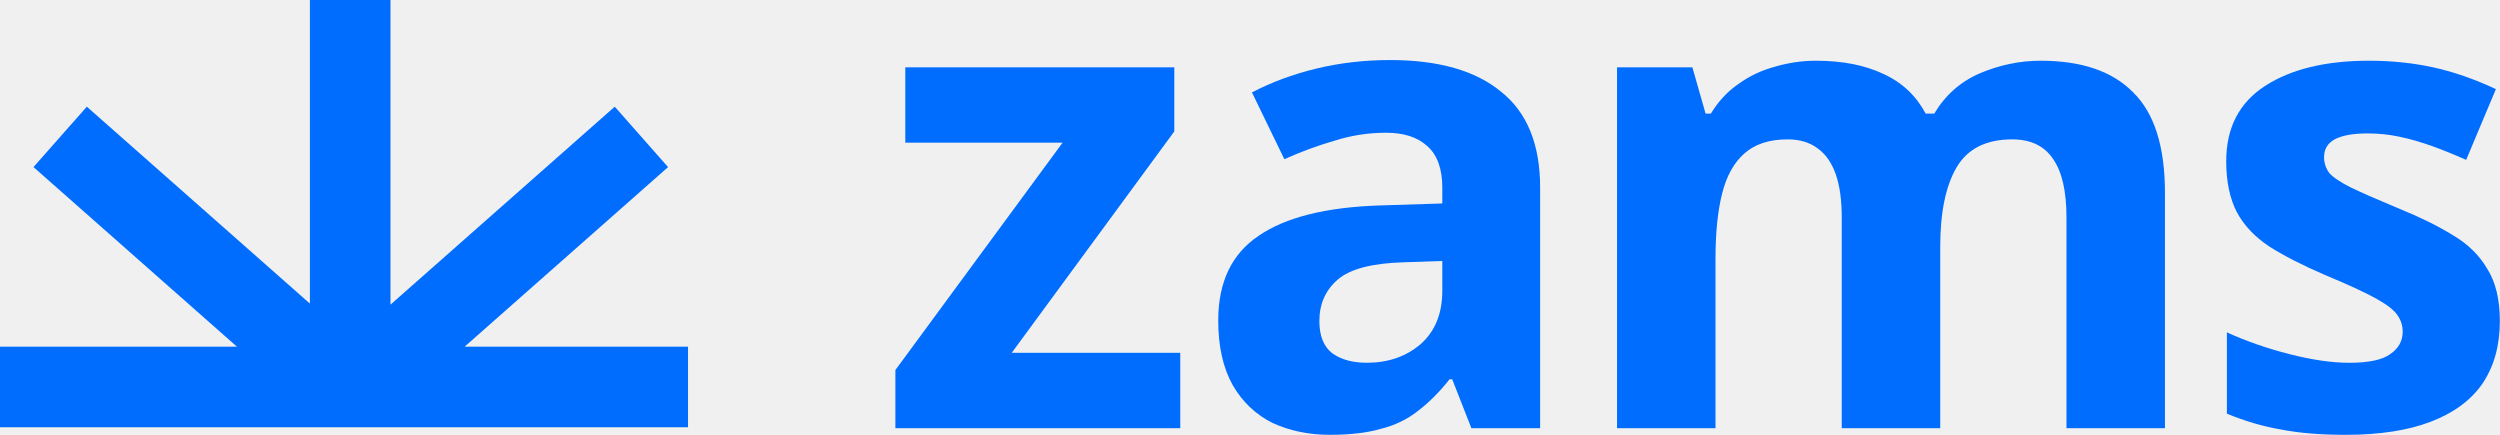
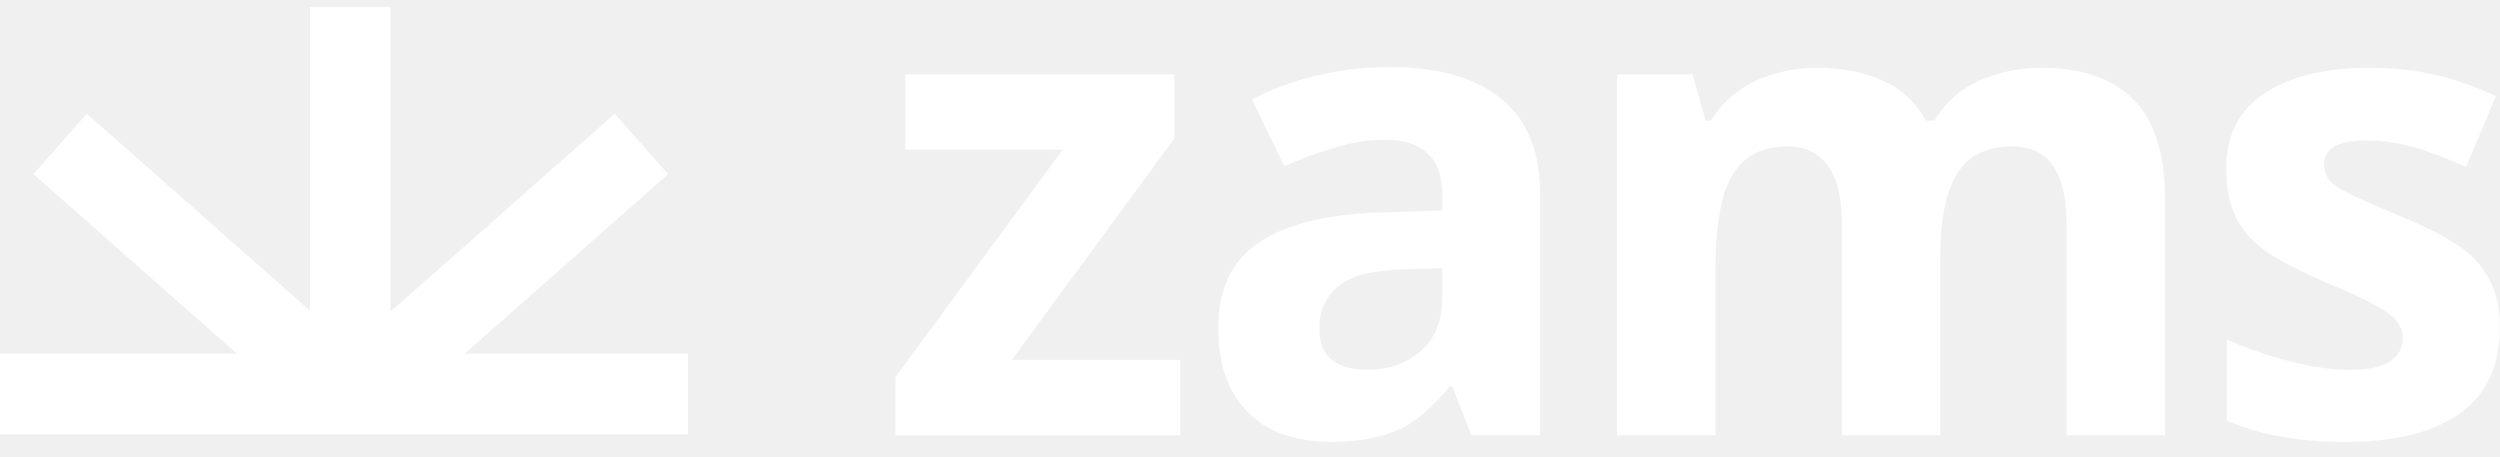
- <svg xmlns="http://www.w3.org/2000/svg" width="115" height="20" viewBox="0 0 115 20" fill="none">
-   <path d="M114.993 14.772C114.993 15.887 114.73 16.84 114.203 17.63C113.676 18.4 112.885 18.988 111.831 19.393C110.777 19.799 109.47 20.002 107.909 20.002C106.754 20.002 105.761 19.921 104.93 19.758C104.099 19.616 103.268 19.373 102.437 19.029V15.289C103.329 15.694 104.291 16.029 105.325 16.292C106.359 16.556 107.271 16.688 108.061 16.688C108.953 16.688 109.582 16.556 109.946 16.292C110.332 16.029 110.524 15.684 110.524 15.259C110.524 14.975 110.443 14.722 110.281 14.498C110.139 14.275 109.815 14.022 109.308 13.738C108.801 13.455 108.011 13.09 106.936 12.644C105.903 12.198 105.051 11.762 104.383 11.336C103.714 10.891 103.217 10.364 102.893 9.755C102.568 9.127 102.406 8.347 102.406 7.414C102.406 5.874 103.004 4.719 104.2 3.948C105.396 3.178 106.987 2.793 108.974 2.793C110.007 2.793 110.99 2.894 111.923 3.097C112.855 3.3 113.818 3.634 114.811 4.1L113.443 7.354C112.896 7.11 112.369 6.898 111.862 6.715C111.355 6.533 110.859 6.391 110.372 6.289C109.906 6.188 109.419 6.137 108.913 6.137C108.244 6.137 107.737 6.229 107.392 6.411C107.068 6.593 106.906 6.867 106.906 7.232C106.906 7.495 106.987 7.739 107.149 7.962C107.332 8.164 107.666 8.387 108.153 8.631C108.659 8.874 109.399 9.198 110.372 9.603C111.325 9.989 112.146 10.394 112.835 10.82C113.524 11.225 114.051 11.742 114.416 12.37C114.801 12.978 114.993 13.779 114.993 14.772Z" fill="#006DFF" />
-   <path d="M93.872 2.793C95.757 2.793 97.176 3.279 98.128 4.252C99.101 5.205 99.588 6.745 99.588 8.874V19.698H95.058V9.999C95.058 8.803 94.855 7.911 94.449 7.323C94.044 6.715 93.416 6.411 92.564 6.411C91.368 6.411 90.517 6.837 90.01 7.688C89.504 8.539 89.25 9.766 89.25 11.367V19.698H84.72V9.999C84.72 9.208 84.629 8.549 84.447 8.022C84.264 7.495 83.99 7.1 83.626 6.837C83.261 6.553 82.795 6.411 82.227 6.411C81.396 6.411 80.737 6.624 80.251 7.05C79.764 7.475 79.42 8.093 79.217 8.904C79.014 9.715 78.913 10.708 78.913 11.884V19.698H74.383V3.097H77.849L78.457 5.225H78.7C79.045 4.658 79.47 4.202 79.977 3.857C80.484 3.492 81.041 3.229 81.649 3.067C82.278 2.884 82.906 2.793 83.534 2.793C84.751 2.793 85.784 2.996 86.636 3.401C87.487 3.786 88.135 4.394 88.582 5.225H88.977C89.484 4.374 90.183 3.756 91.075 3.371C91.987 2.986 92.919 2.793 93.872 2.793Z" fill="#006DFF" />
-   <path d="M63.944 2.762C66.174 2.762 67.876 3.248 69.052 4.221C70.248 5.174 70.846 6.643 70.846 8.63V19.697H67.684L66.802 17.447H66.68C66.214 18.035 65.728 18.521 65.221 18.906C64.735 19.291 64.167 19.565 63.518 19.727C62.89 19.91 62.11 20.001 61.177 20.001C60.204 20.001 59.323 19.818 58.532 19.453C57.762 19.068 57.154 18.491 56.708 17.721C56.262 16.93 56.039 15.937 56.039 14.741C56.039 12.977 56.657 11.68 57.894 10.849C59.13 9.998 60.985 9.532 63.458 9.451L66.346 9.359V8.63C66.346 7.758 66.113 7.12 65.647 6.714C65.201 6.309 64.572 6.106 63.762 6.106C62.951 6.106 62.16 6.228 61.39 6.471C60.62 6.694 59.85 6.978 59.08 7.322L57.59 4.252C58.481 3.785 59.465 3.42 60.539 3.157C61.633 2.893 62.769 2.762 63.944 2.762ZM64.583 12.065C63.123 12.106 62.11 12.369 61.542 12.856C60.975 13.342 60.691 13.981 60.691 14.771C60.691 15.46 60.894 15.957 61.299 16.261C61.704 16.545 62.231 16.687 62.88 16.687C63.853 16.687 64.674 16.403 65.343 15.835C66.012 15.248 66.346 14.427 66.346 13.373V12.005L64.583 12.065Z" fill="#006DFF" />
-   <path d="M54.292 19.696H41.188V17.021L48.88 6.562H41.644V3.096H54.018V6.045L46.539 16.23H54.292V19.696Z" fill="#006DFF" />
-   <path fill-rule="evenodd" clip-rule="evenodd" d="M17.962 14.014V1.62021e-07L14.256 0L14.256 13.966L3.994 4.907L1.541 7.686L10.899 15.947H0V19.654H31.649V15.947H21.373L30.731 7.686L28.278 4.907L17.962 14.014Z" fill="#006DFF" />
+ <svg xmlns="http://www.w3.org/2000/svg" width="115" height="21" viewBox="0 0 115 21" fill="none">
+   <path d="M114.993 15.096C114.993 16.211 114.73 17.164 114.203 17.954C113.676 18.725 112.885 19.312 111.831 19.718C110.777 20.123 109.47 20.326 107.909 20.326C106.754 20.326 105.761 20.245 104.93 20.083C104.099 19.941 103.268 19.698 102.437 19.353V15.613C103.329 16.019 104.291 16.353 105.325 16.617C106.359 16.88 107.271 17.012 108.061 17.012C108.953 17.012 109.582 16.88 109.946 16.617C110.332 16.353 110.524 16.009 110.524 15.583C110.524 15.299 110.443 15.046 110.281 14.823C110.139 14.6 109.815 14.346 109.308 14.063C108.801 13.779 108.011 13.414 106.936 12.968C105.903 12.522 105.051 12.086 104.383 11.661C103.714 11.215 103.217 10.688 102.893 10.08C102.568 9.451 102.406 8.671 102.406 7.739C102.406 6.198 103.004 5.043 104.2 4.273C105.396 3.502 106.987 3.117 108.974 3.117C110.007 3.117 110.99 3.219 111.923 3.421C112.855 3.624 113.818 3.958 114.811 4.425L113.443 7.678C112.896 7.435 112.369 7.222 111.862 7.039C111.355 6.857 110.859 6.715 110.372 6.614C109.906 6.512 109.419 6.462 108.913 6.462C108.244 6.462 107.737 6.553 107.392 6.735C107.068 6.918 106.906 7.191 106.906 7.556C106.906 7.82 106.987 8.063 107.149 8.286C107.332 8.489 107.666 8.712 108.153 8.955C108.659 9.198 109.399 9.522 110.372 9.928C111.325 10.313 112.146 10.718 112.835 11.144C113.524 11.549 114.051 12.066 114.416 12.694C114.801 13.303 114.993 14.103 114.993 15.096Z" fill="white" />
+   <path d="M93.878 3.117C95.763 3.117 97.181 3.604 98.134 4.577C99.107 5.529 99.594 7.07 99.594 9.198V20.022H95.063V10.323C95.063 9.127 94.861 8.235 94.455 7.647C94.05 7.039 93.422 6.735 92.57 6.735C91.374 6.735 90.523 7.161 90.016 8.012C89.51 8.864 89.256 10.09 89.256 11.691V20.022H84.726V10.323C84.726 9.532 84.635 8.874 84.452 8.347C84.27 7.82 83.996 7.424 83.632 7.161C83.267 6.877 82.8 6.735 82.233 6.735C81.402 6.735 80.743 6.948 80.257 7.374C79.77 7.799 79.426 8.418 79.223 9.228C79.02 10.039 78.919 11.032 78.919 12.208V20.022H74.389V3.421H77.855L78.463 5.55H78.706C79.051 4.982 79.476 4.526 79.983 4.181C80.49 3.816 81.047 3.553 81.655 3.391C82.284 3.208 82.912 3.117 83.54 3.117C84.756 3.117 85.79 3.32 86.641 3.725C87.493 4.11 88.141 4.718 88.587 5.55H88.983C89.489 4.698 90.189 4.08 91.081 3.695C91.993 3.31 92.925 3.117 93.878 3.117Z" fill="white" />
+   <path d="M63.944 3.086C66.174 3.086 67.876 3.572 69.052 4.545C70.248 5.498 70.846 6.968 70.846 8.954V20.021H67.684L66.802 17.771H66.68C66.214 18.359 65.728 18.845 65.221 19.23C64.735 19.616 64.167 19.889 63.518 20.051C62.89 20.234 62.11 20.325 61.177 20.325C60.204 20.325 59.323 20.143 58.532 19.778C57.762 19.393 57.154 18.815 56.708 18.045C56.262 17.254 56.039 16.261 56.039 15.065C56.039 13.302 56.657 12.004 57.894 11.173C59.13 10.322 60.985 9.856 63.458 9.775L66.346 9.684V8.954C66.346 8.082 66.113 7.444 65.647 7.038C65.201 6.633 64.572 6.43 63.762 6.43C62.951 6.43 62.16 6.552 61.39 6.795C60.62 7.018 59.85 7.302 59.08 7.647L57.59 4.576C58.481 4.11 59.465 3.745 60.539 3.481C61.633 3.218 62.769 3.086 63.944 3.086ZM64.583 12.39C63.123 12.43 62.11 12.694 61.542 13.18C60.975 13.666 60.691 14.305 60.691 15.095C60.691 15.785 60.894 16.281 61.299 16.585C61.704 16.869 62.231 17.011 62.88 17.011C63.853 17.011 64.674 16.727 65.343 16.16C66.012 15.572 66.346 14.751 66.346 13.697V12.329L64.583 12.39Z" fill="white" />
+   <path d="M54.295 20.02H41.191V17.345L48.884 6.886H41.648V3.42H54.022V6.369L46.542 16.554H54.295V20.02Z" fill="white" />
+   <path fill-rule="evenodd" clip-rule="evenodd" d="M17.962 14.338V0.324L14.256 0.324L14.256 14.291L3.994 5.231L1.541 8.01L10.899 16.271H0V19.978H31.649V16.271H21.373L30.731 8.01L28.278 5.231L17.962 14.338Z" fill="white" />
</svg>
